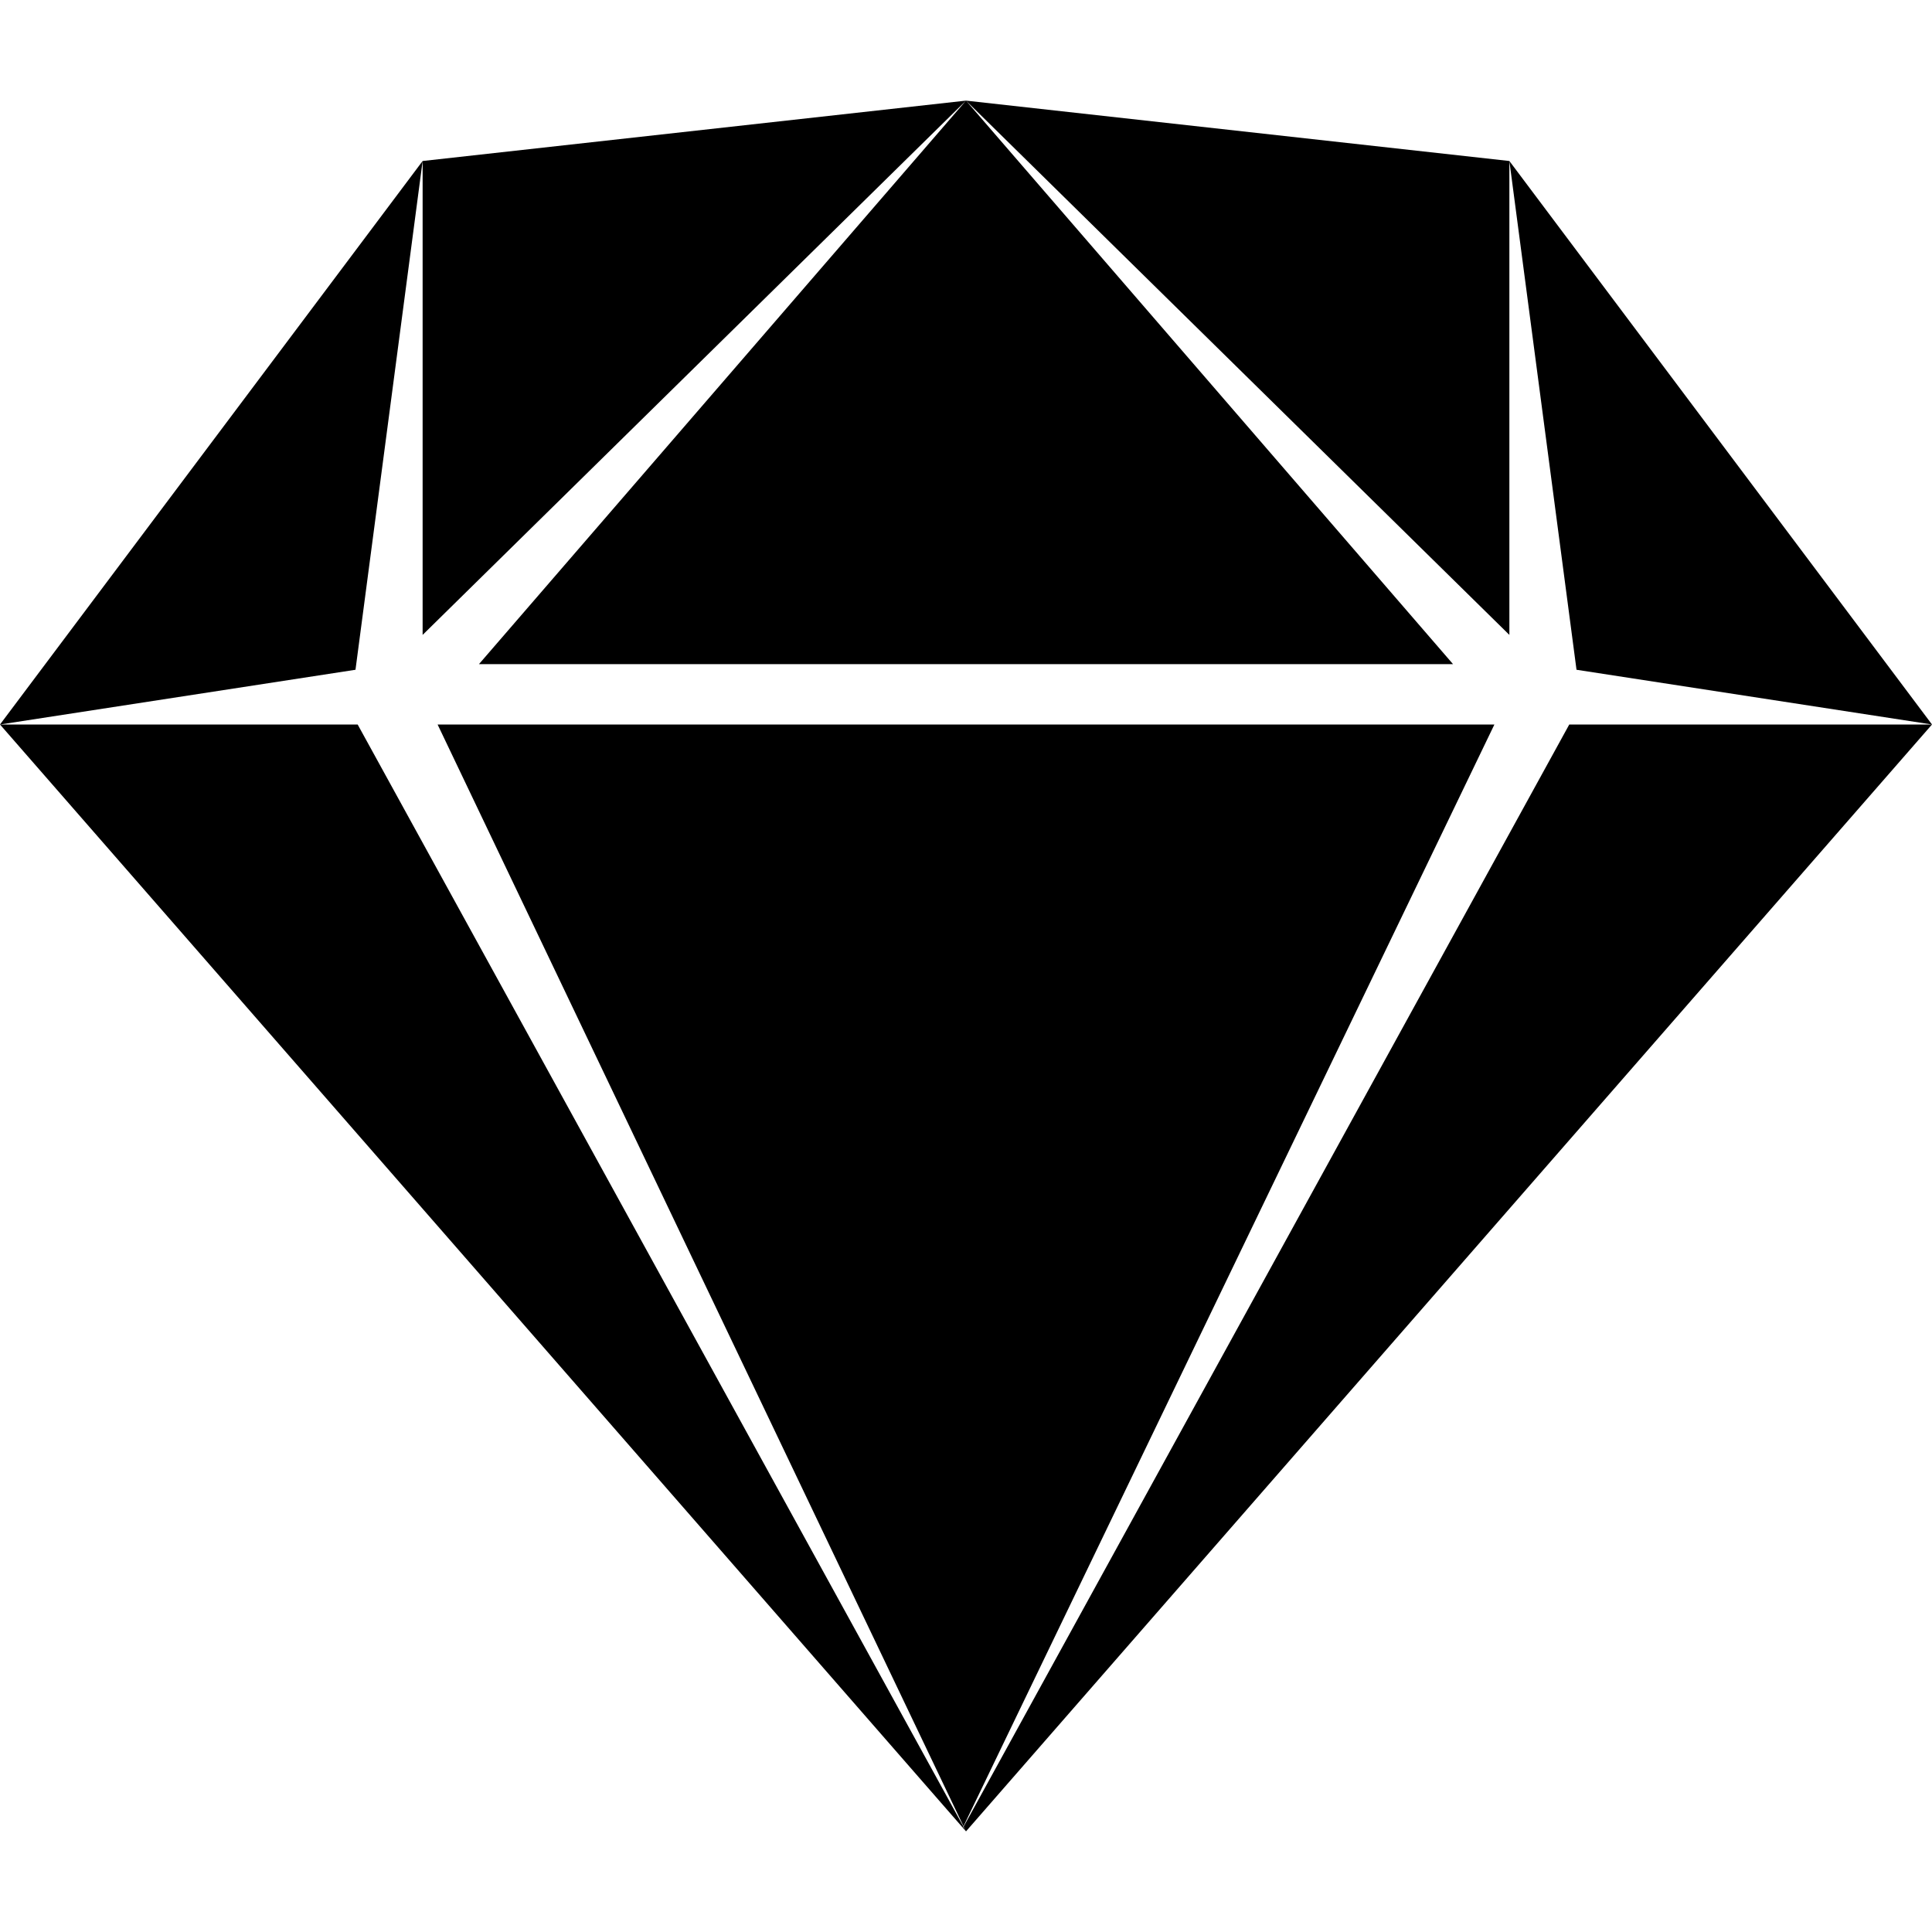
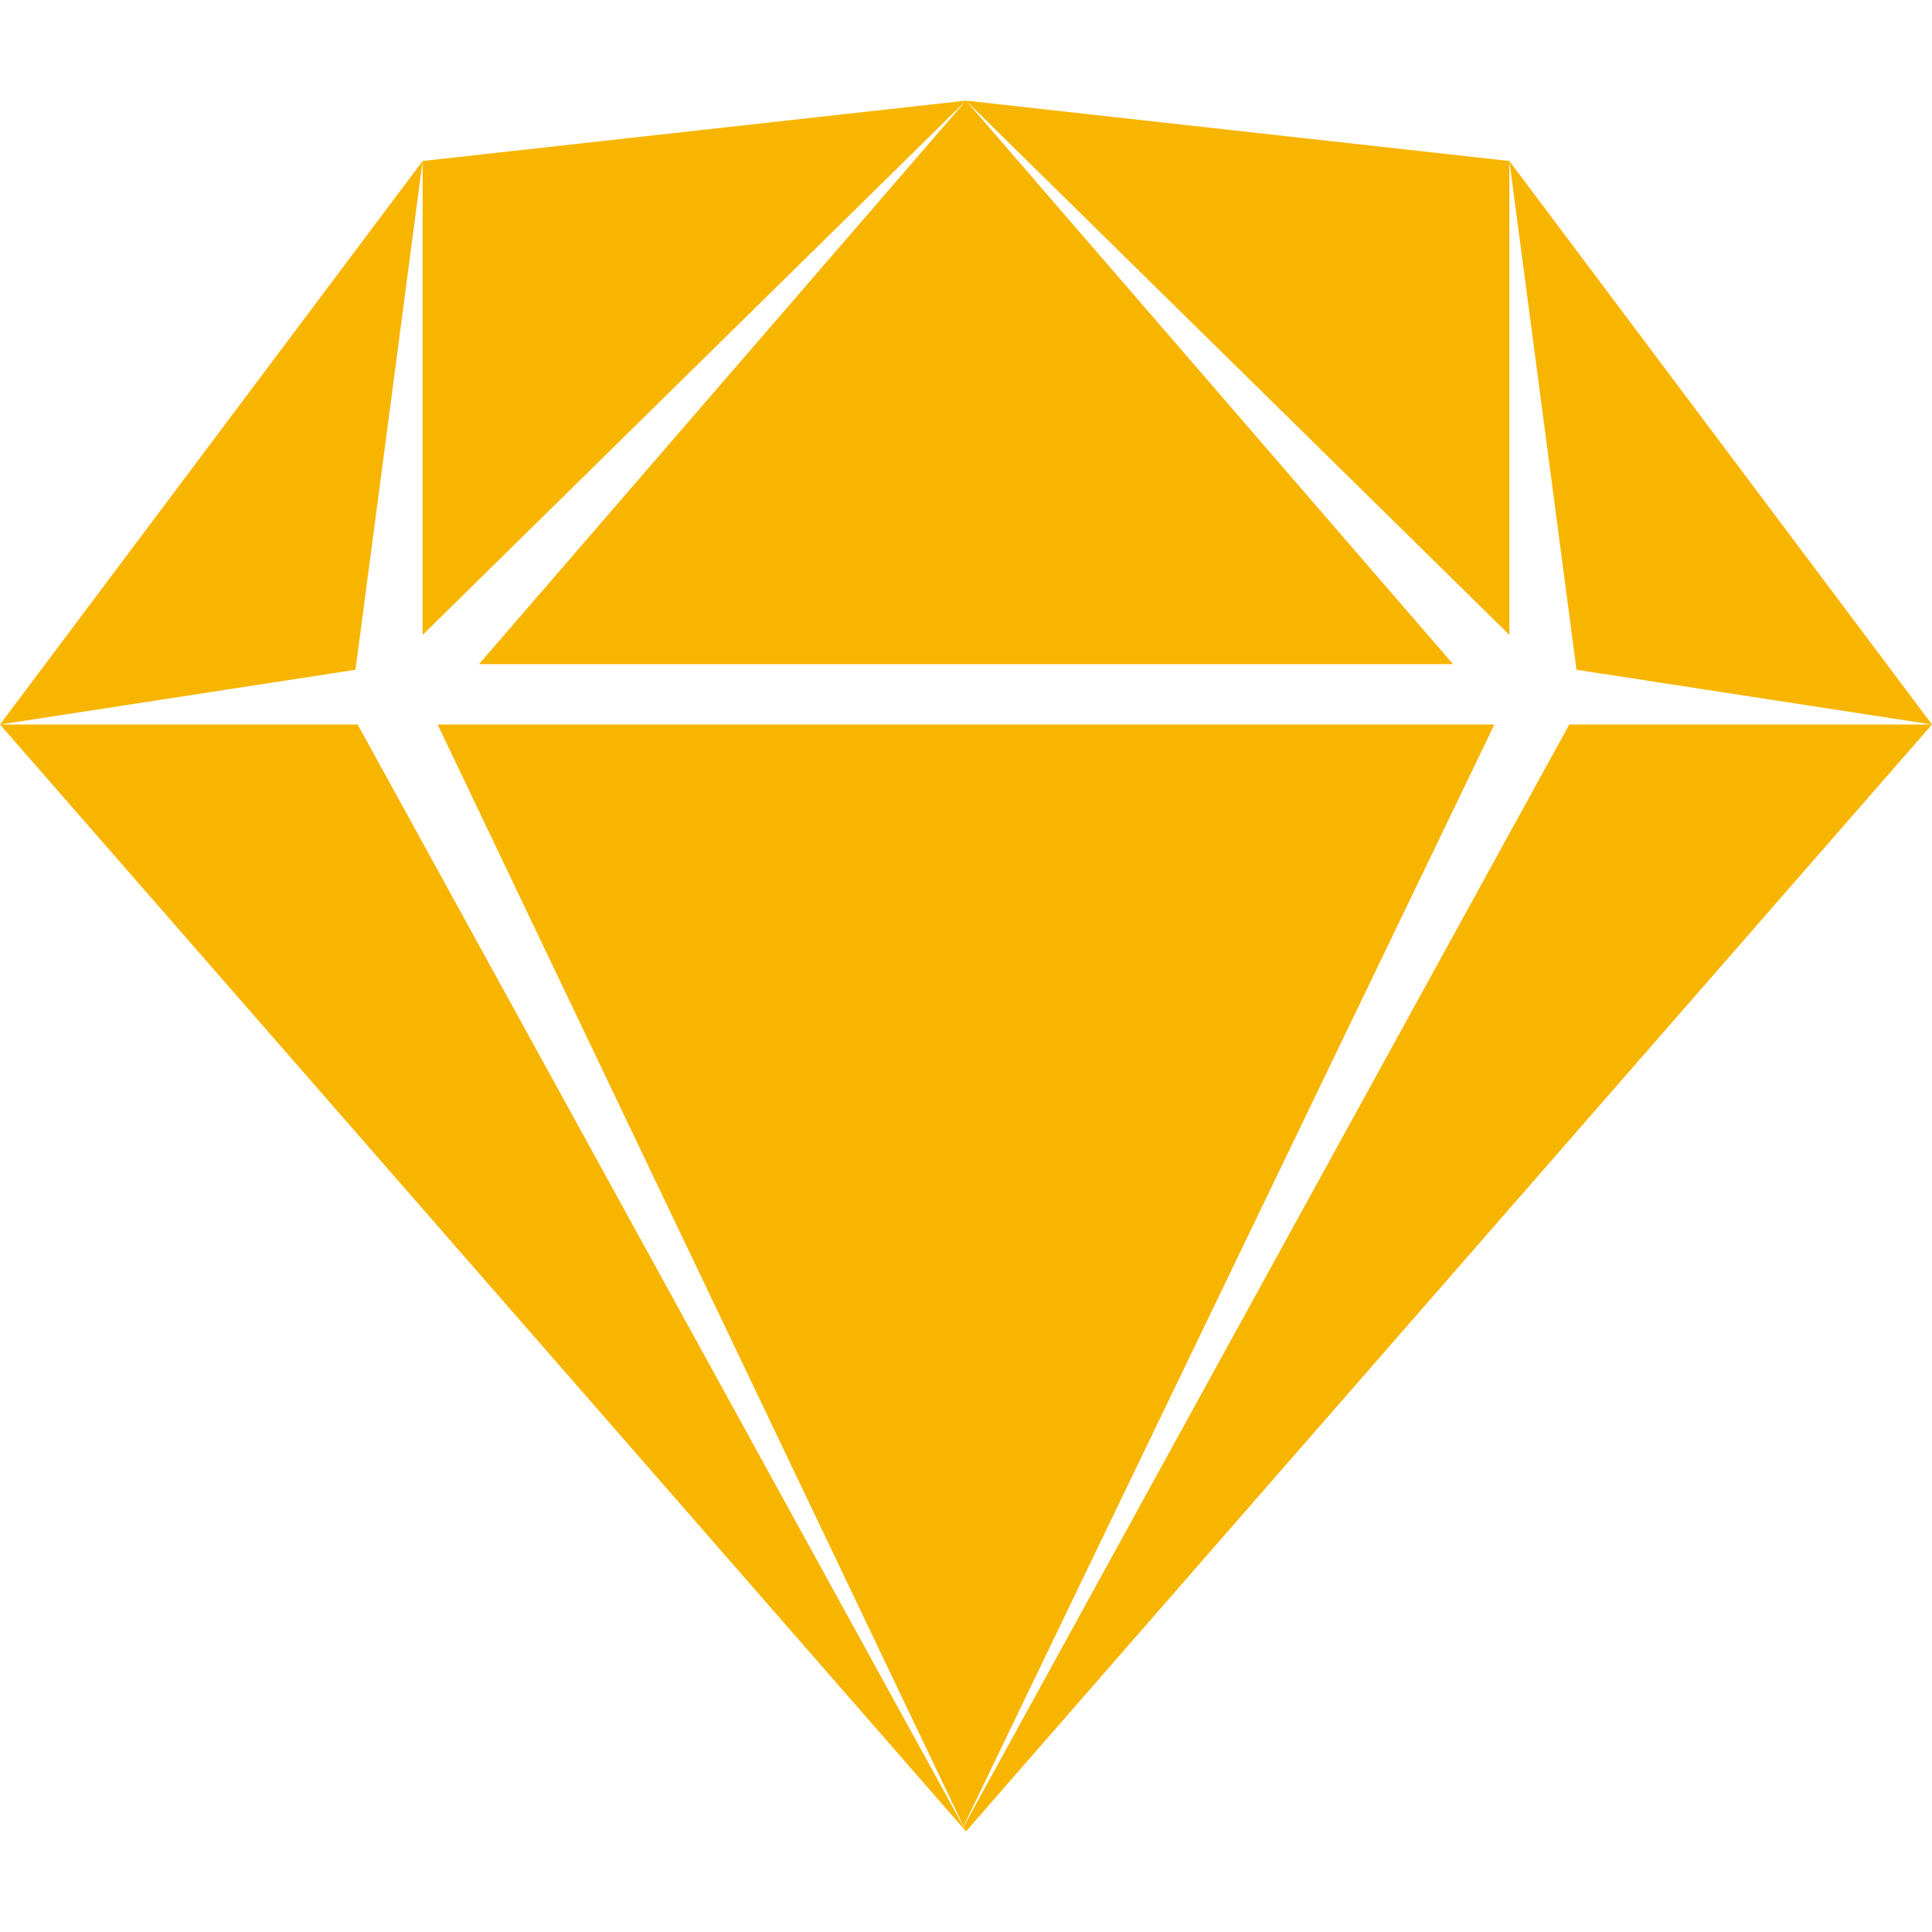
<svg xmlns="http://www.w3.org/2000/svg" role="img" viewBox="0 0 24 24">
-   <path d="M12 1.25l6.75 6.637V2L12 1.25zm0 0l-6.05 7h12.1l-6.05-7zm0 0L5.25 2v5.887L12 1.25zM5.25 2L0 9l4.416-.68L5.25 2zM0 9l11.959 13.703.008-.014L4.443 9H0zm18.75-7l.834 6.32L24 9l-5.25-7zM24 9h-4.506l-7.523 13.69.029.06L24 9zM12 22.75l-.031-.057-.008.012.039.045zM5.436 9l6.533 13.686L18.564 9H5.436Z" />
+   <path fill="#F7B500" d="M12 1.25l6.75 6.637V2L12 1.25zm0 0l-6.05 7h12.1l-6.05-7zm0 0L5.25 2v5.887L12 1.25zM5.25 2L0 9l4.416-.68L5.25 2zM0 9l11.959 13.703.008-.014L4.443 9H0zm18.75-7l.834 6.32L24 9l-5.25-7zM24 9h-4.506l-7.523 13.69.029.06L24 9zM12 22.75l-.031-.057-.008.012.039.045zM5.436 9l6.533 13.686L18.564 9H5.436Z" />
</svg>
